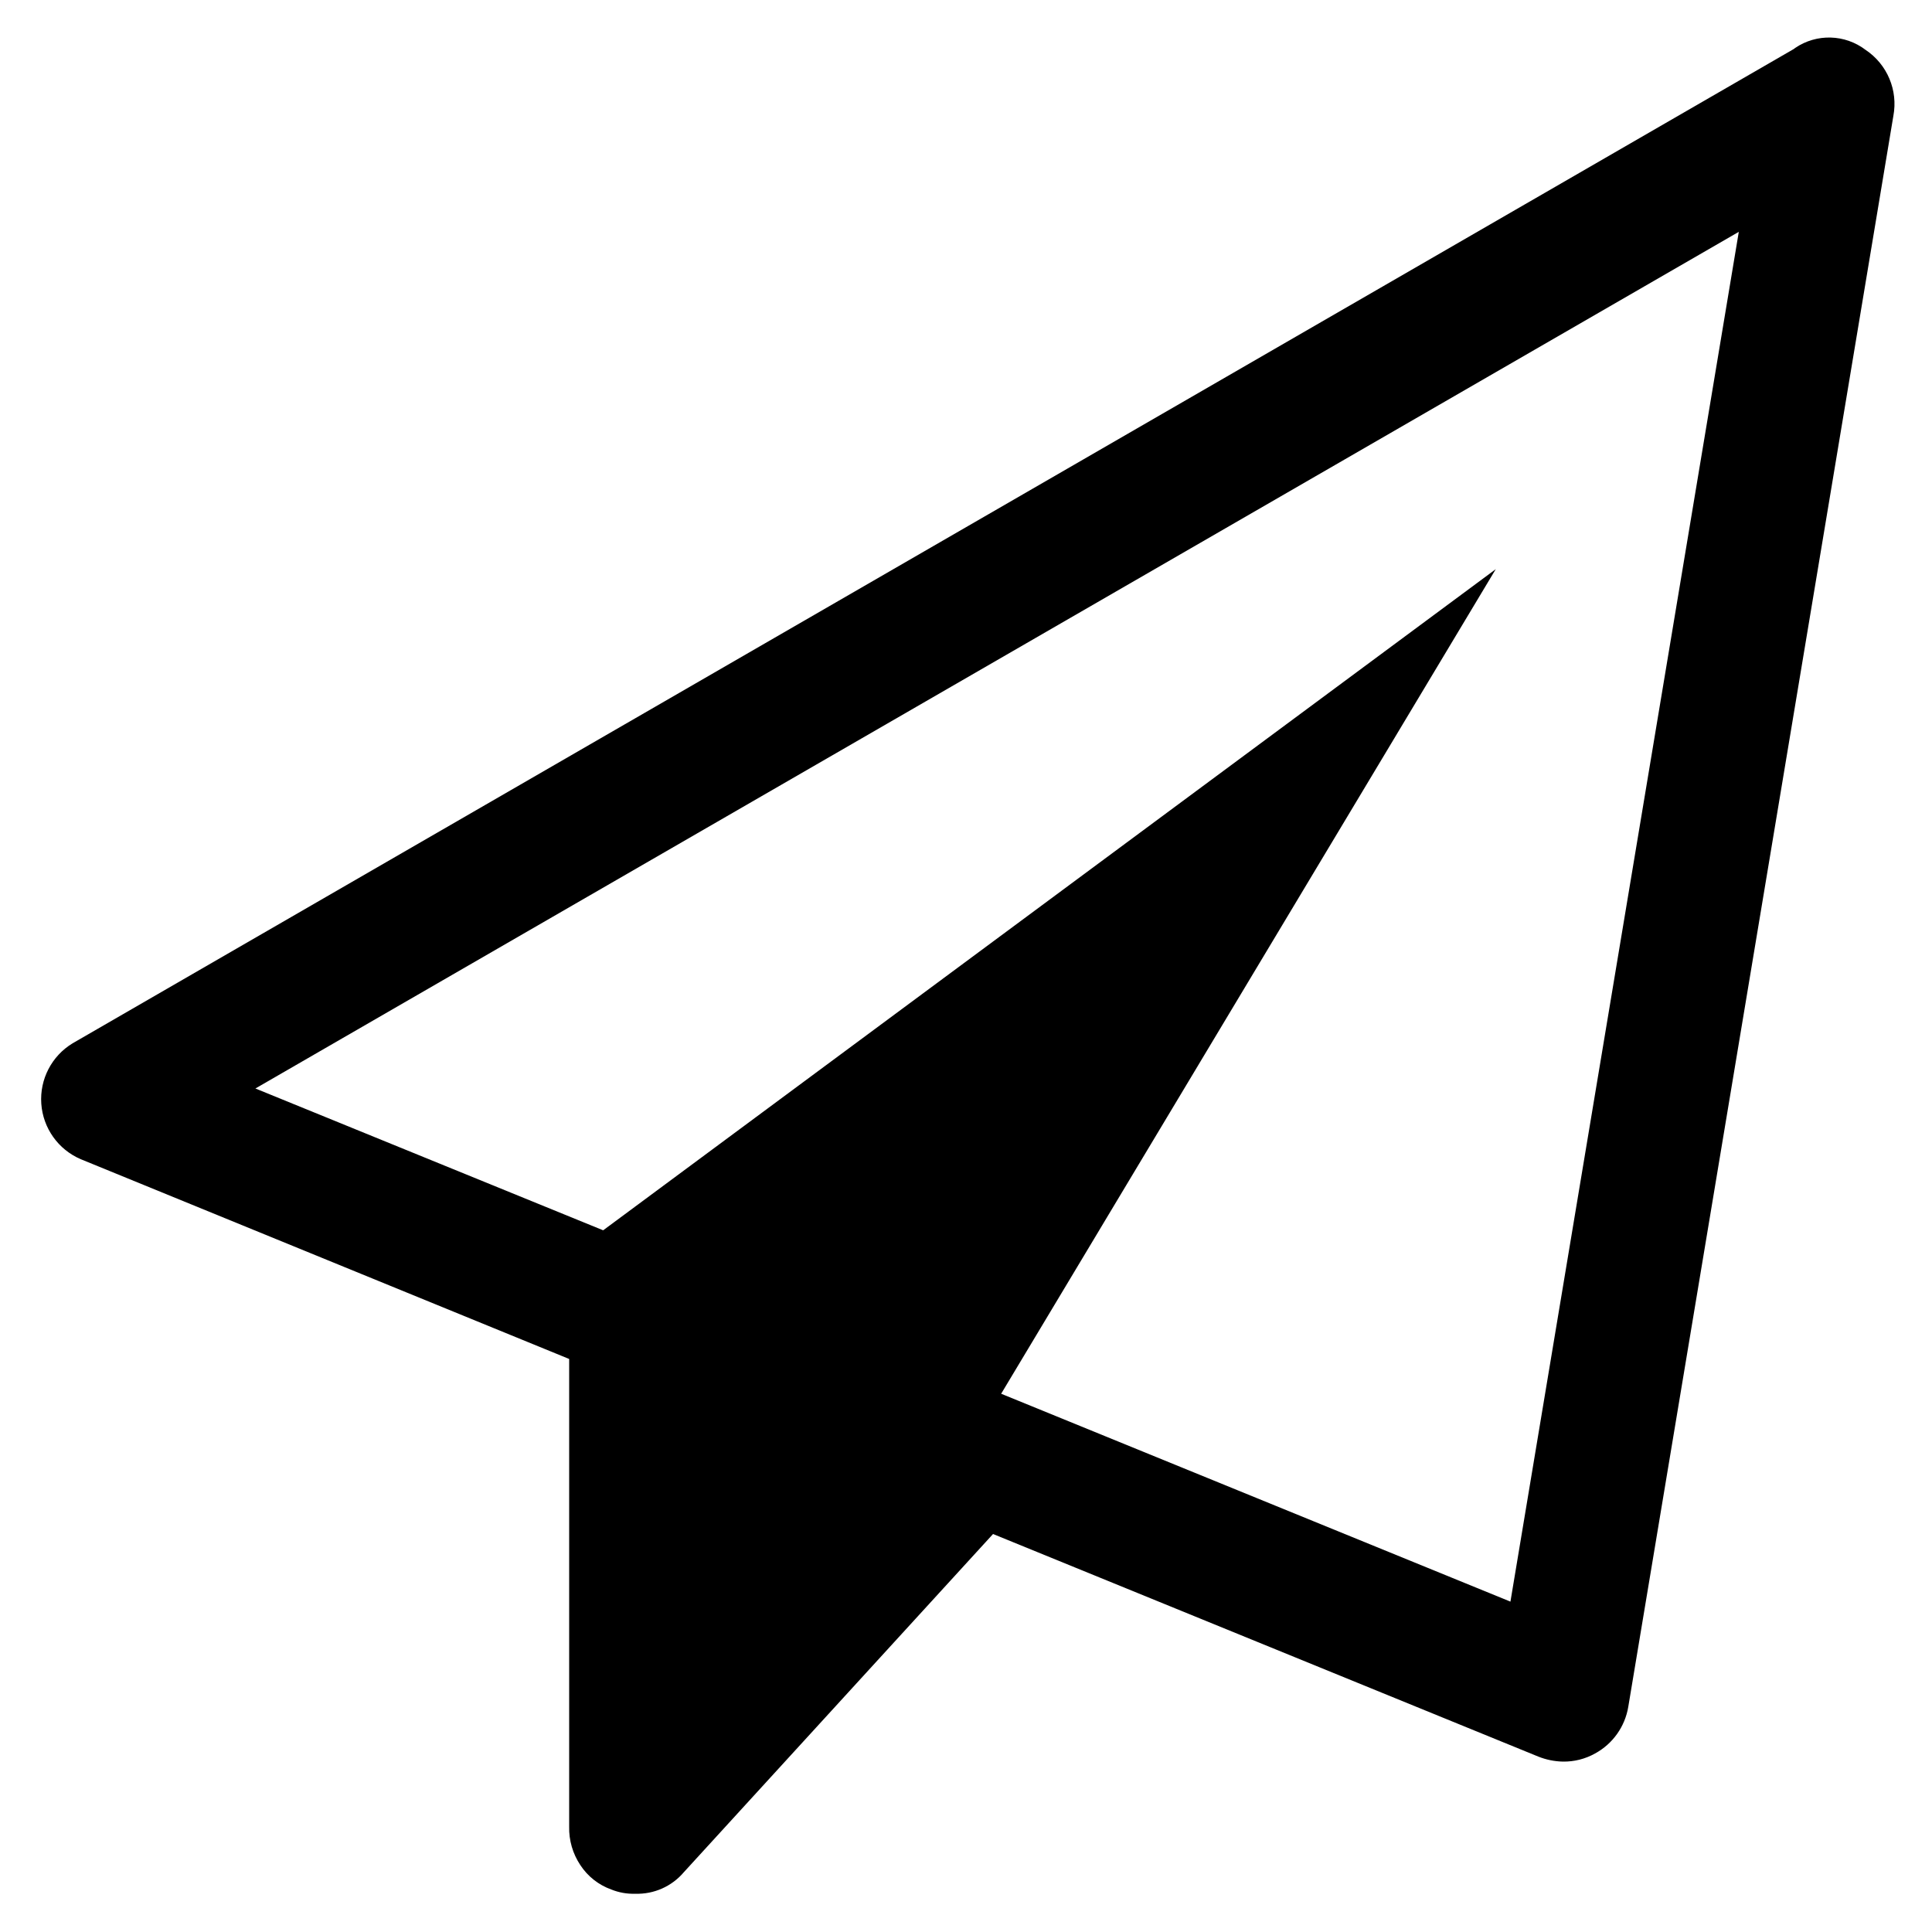
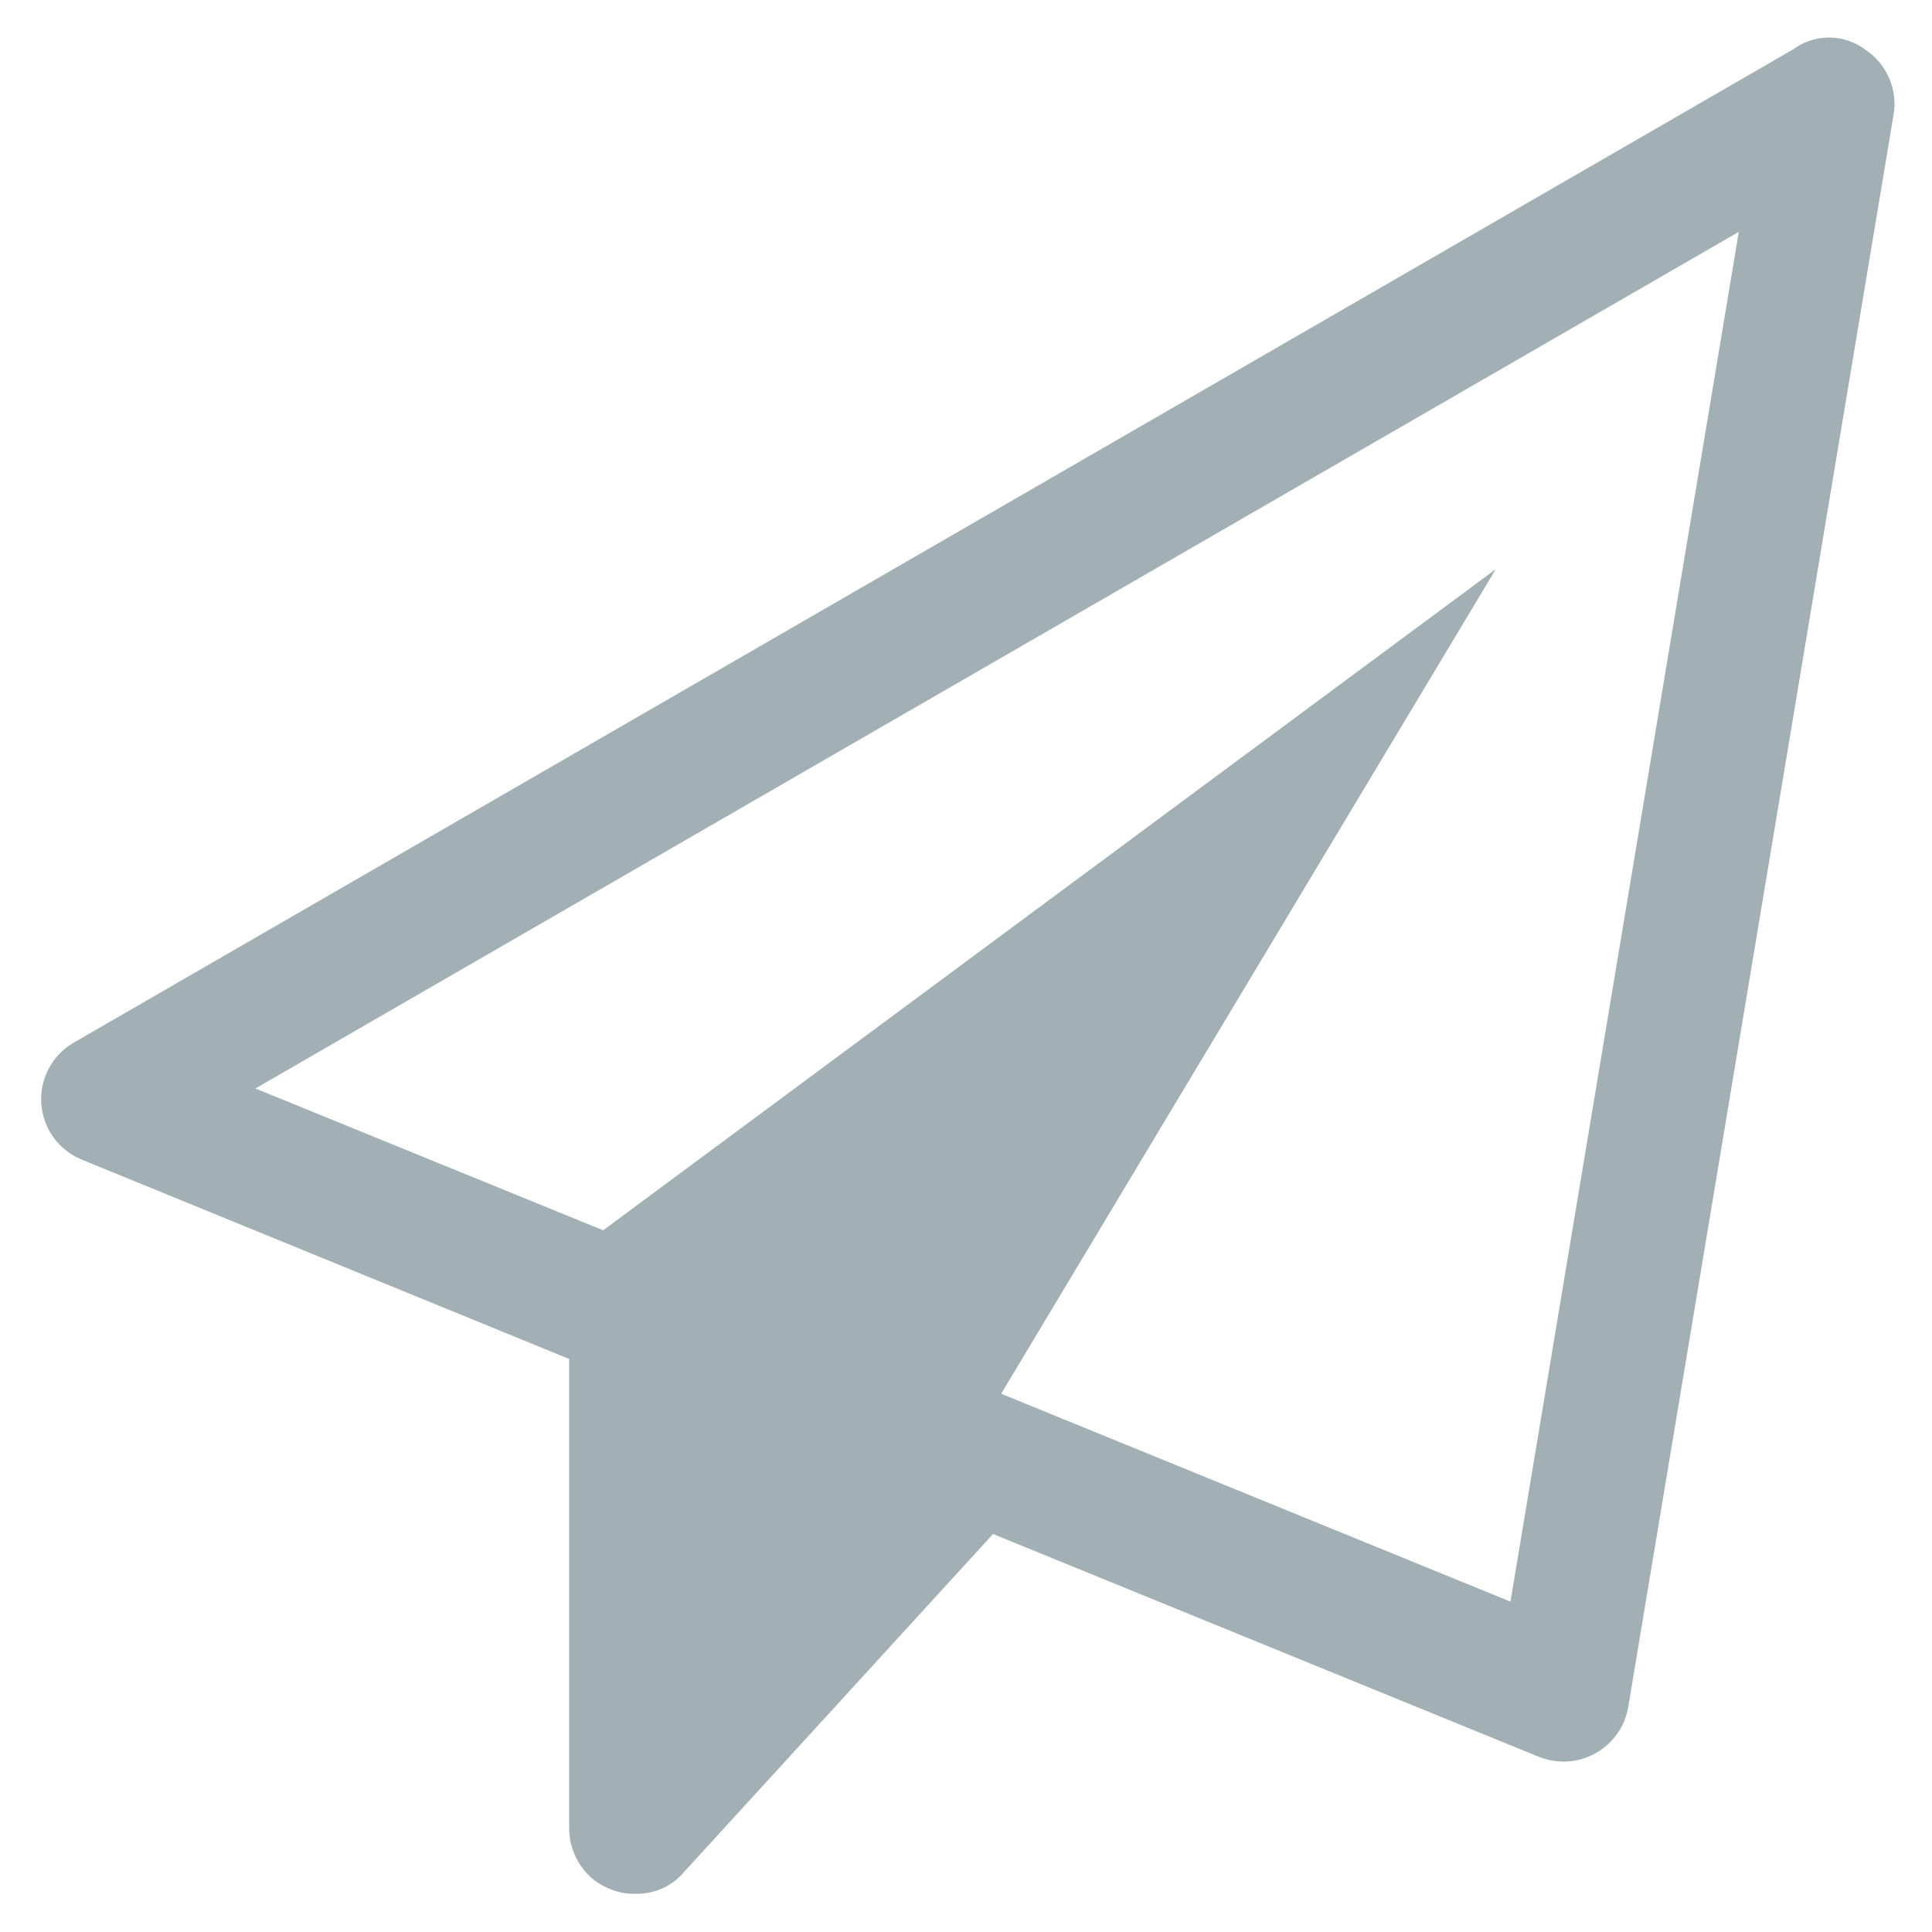
<svg xmlns="http://www.w3.org/2000/svg" id="primary_Logo" data-name="primary Logo" viewBox="0 0 50 50">
-   <path d="M46.42,1.27L1.88,27A1.69,1.69,0,0,0,2.09,30l12.64,5.17v12.1a1.72,1.72,0,0,0,.29,1,1.6,1.6,0,0,0,.8.63,1.52,1.52,0,0,0,.62.11,1.58,1.58,0,0,0,1.26-.56l8-8.75,14.11,5.76a1.82,1.82,0,0,0,.64.13,1.65,1.65,0,0,0,.83-0.21,1.69,1.69,0,0,0,.86-1.21L49,3a1.68,1.68,0,0,0-.72-1.71,1.56,1.56,0,0,0-1.82-.05h0ZM25.91,36.07l12.8-21.34L15.61,31.84l-9-3.67L45,6,39.09,41.45Z" />
+   <defs>
+     <style>.cls-1{fill:#a2afb4;}</style>
+   </defs>
+   <path class="cls-1" d="M46.42,1.27L1.88,27A1.69,1.69,0,0,0,2.09,30l12.64,5.17v12.1a1.72,1.72,0,0,0,.29,1,1.6,1.6,0,0,0,.8.63,1.52,1.52,0,0,0,.62.11,1.58,1.58,0,0,0,1.26-.56l8-8.75,14.11,5.76a1.82,1.82,0,0,0,.64.13,1.65,1.65,0,0,0,.83-0.21,1.69,1.69,0,0,0,.86-1.21L49,3a1.68,1.68,0,0,0-.72-1.71,1.56,1.56,0,0,0-1.82-.05h0ZM25.91,36.07l12.8-21.34L15.61,31.84l-9-3.67L45,6,39.09,41.45Z" />
</svg>
